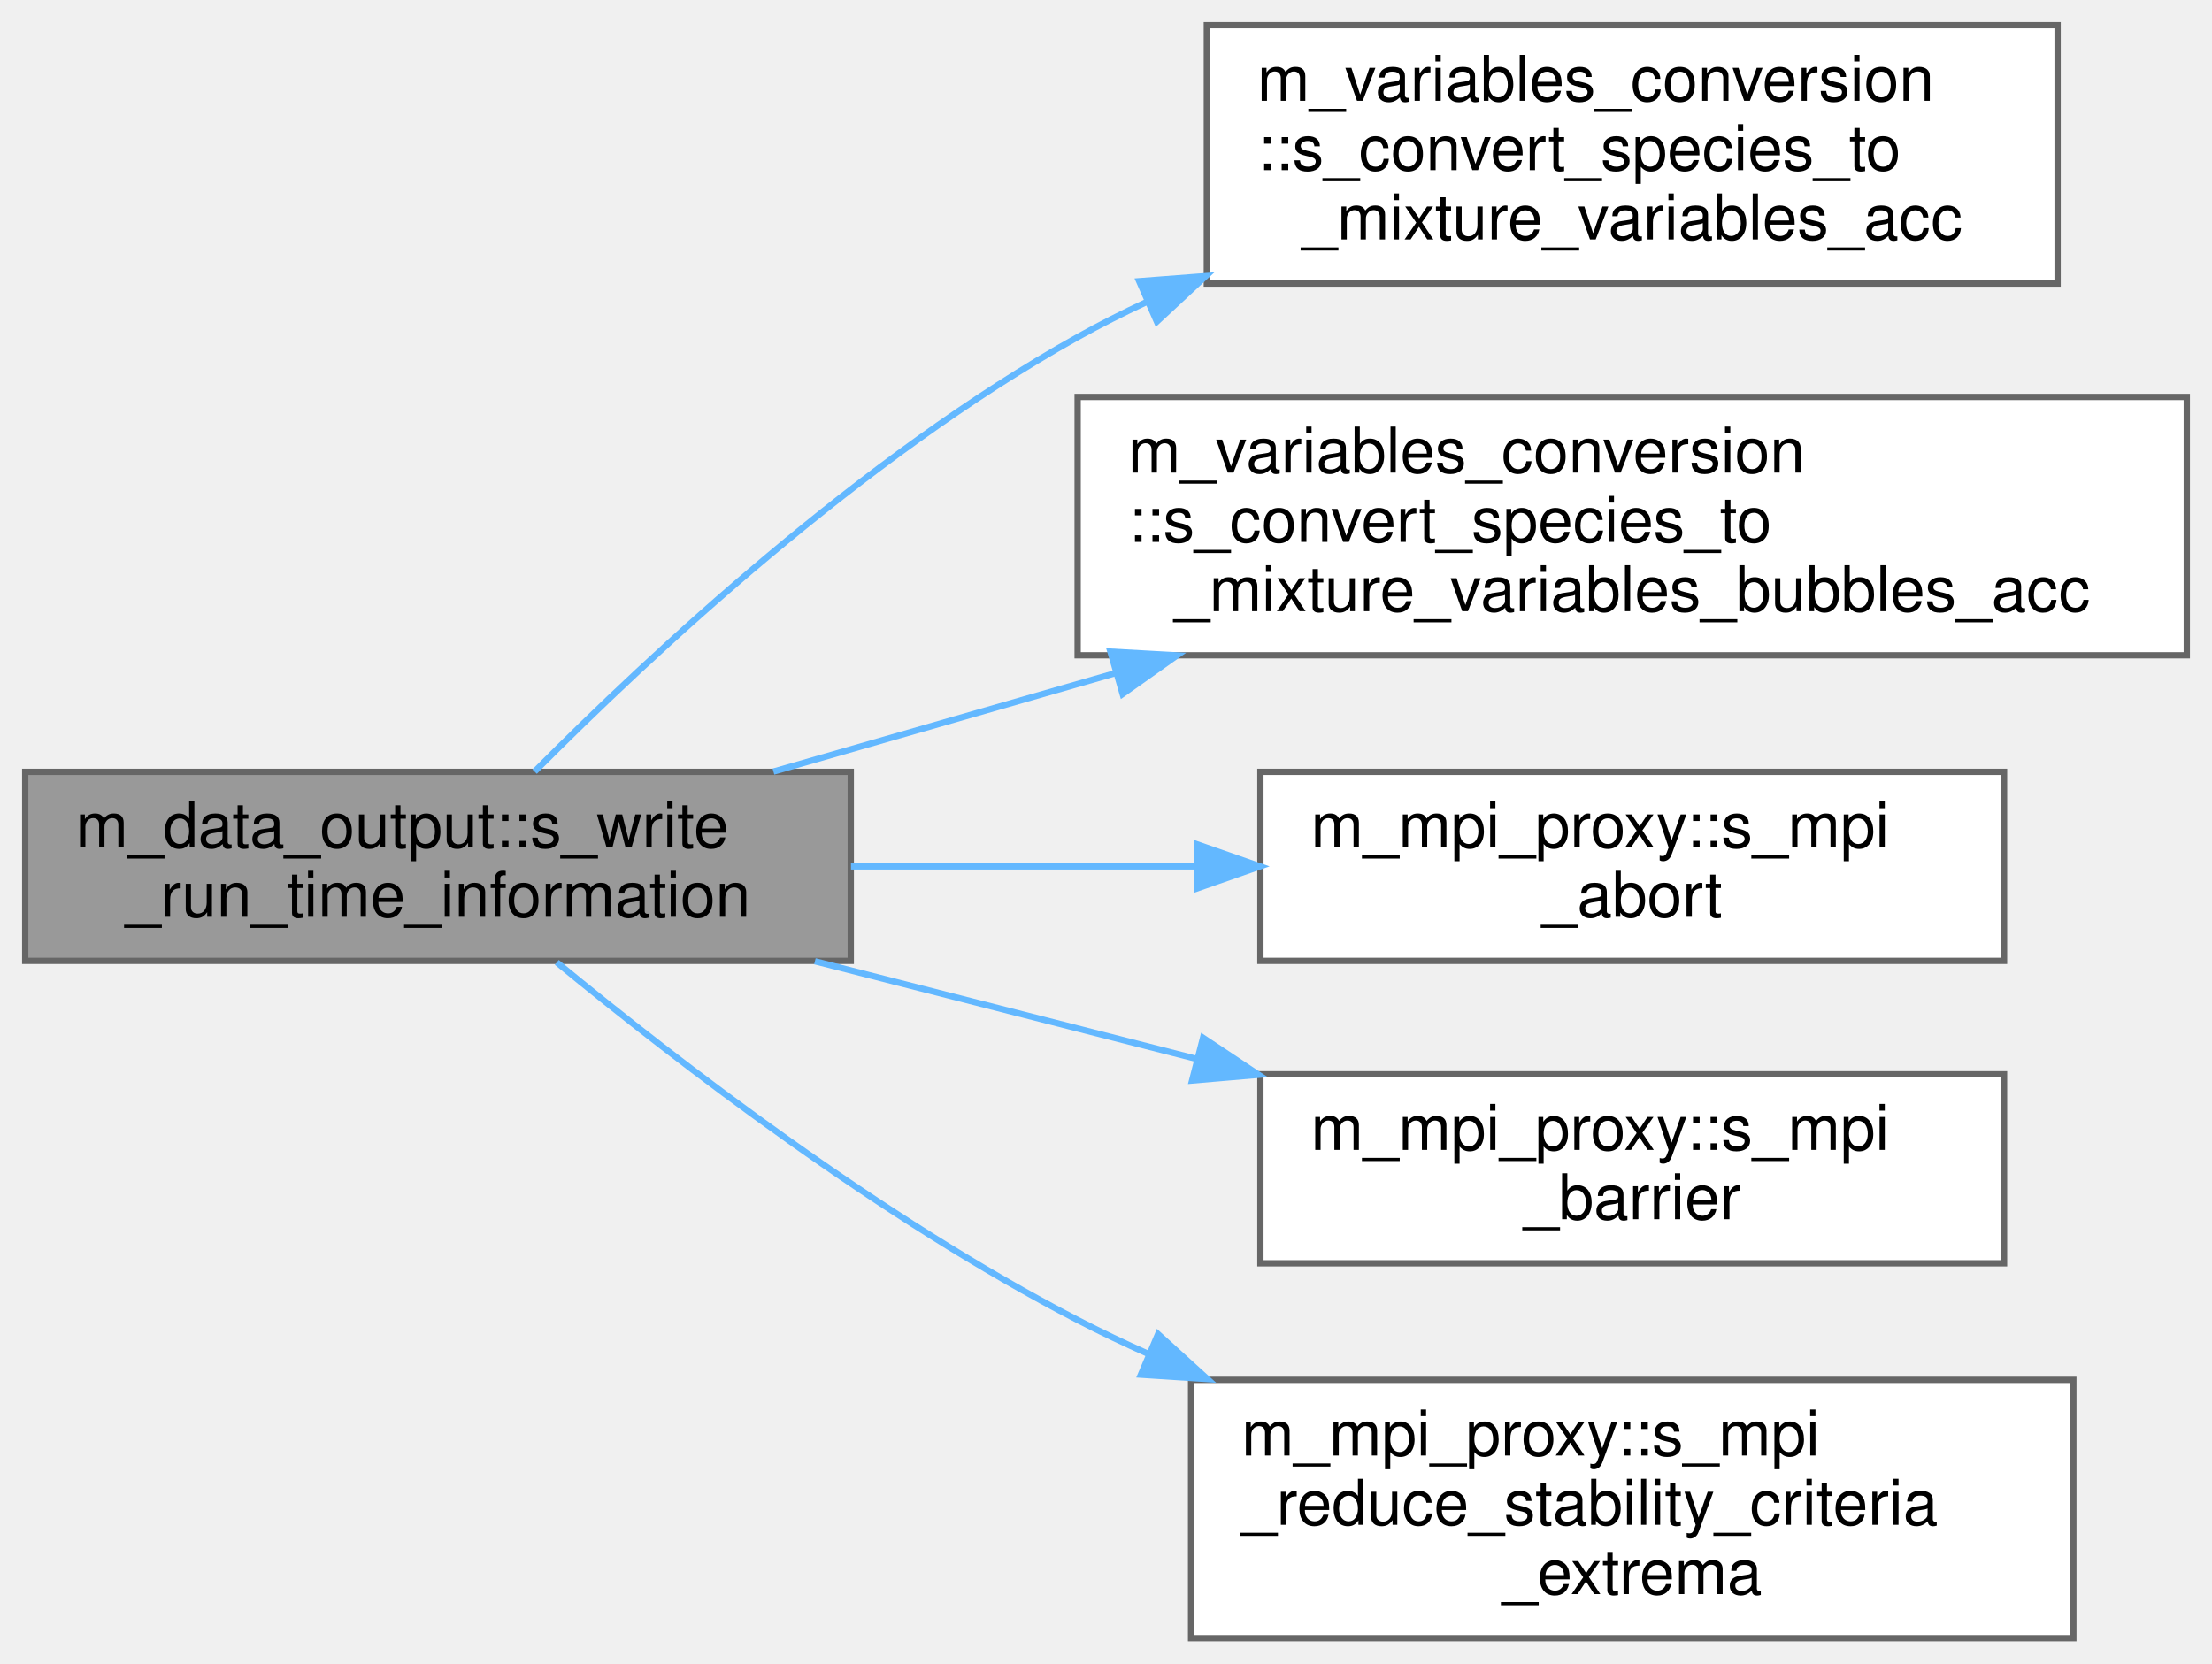
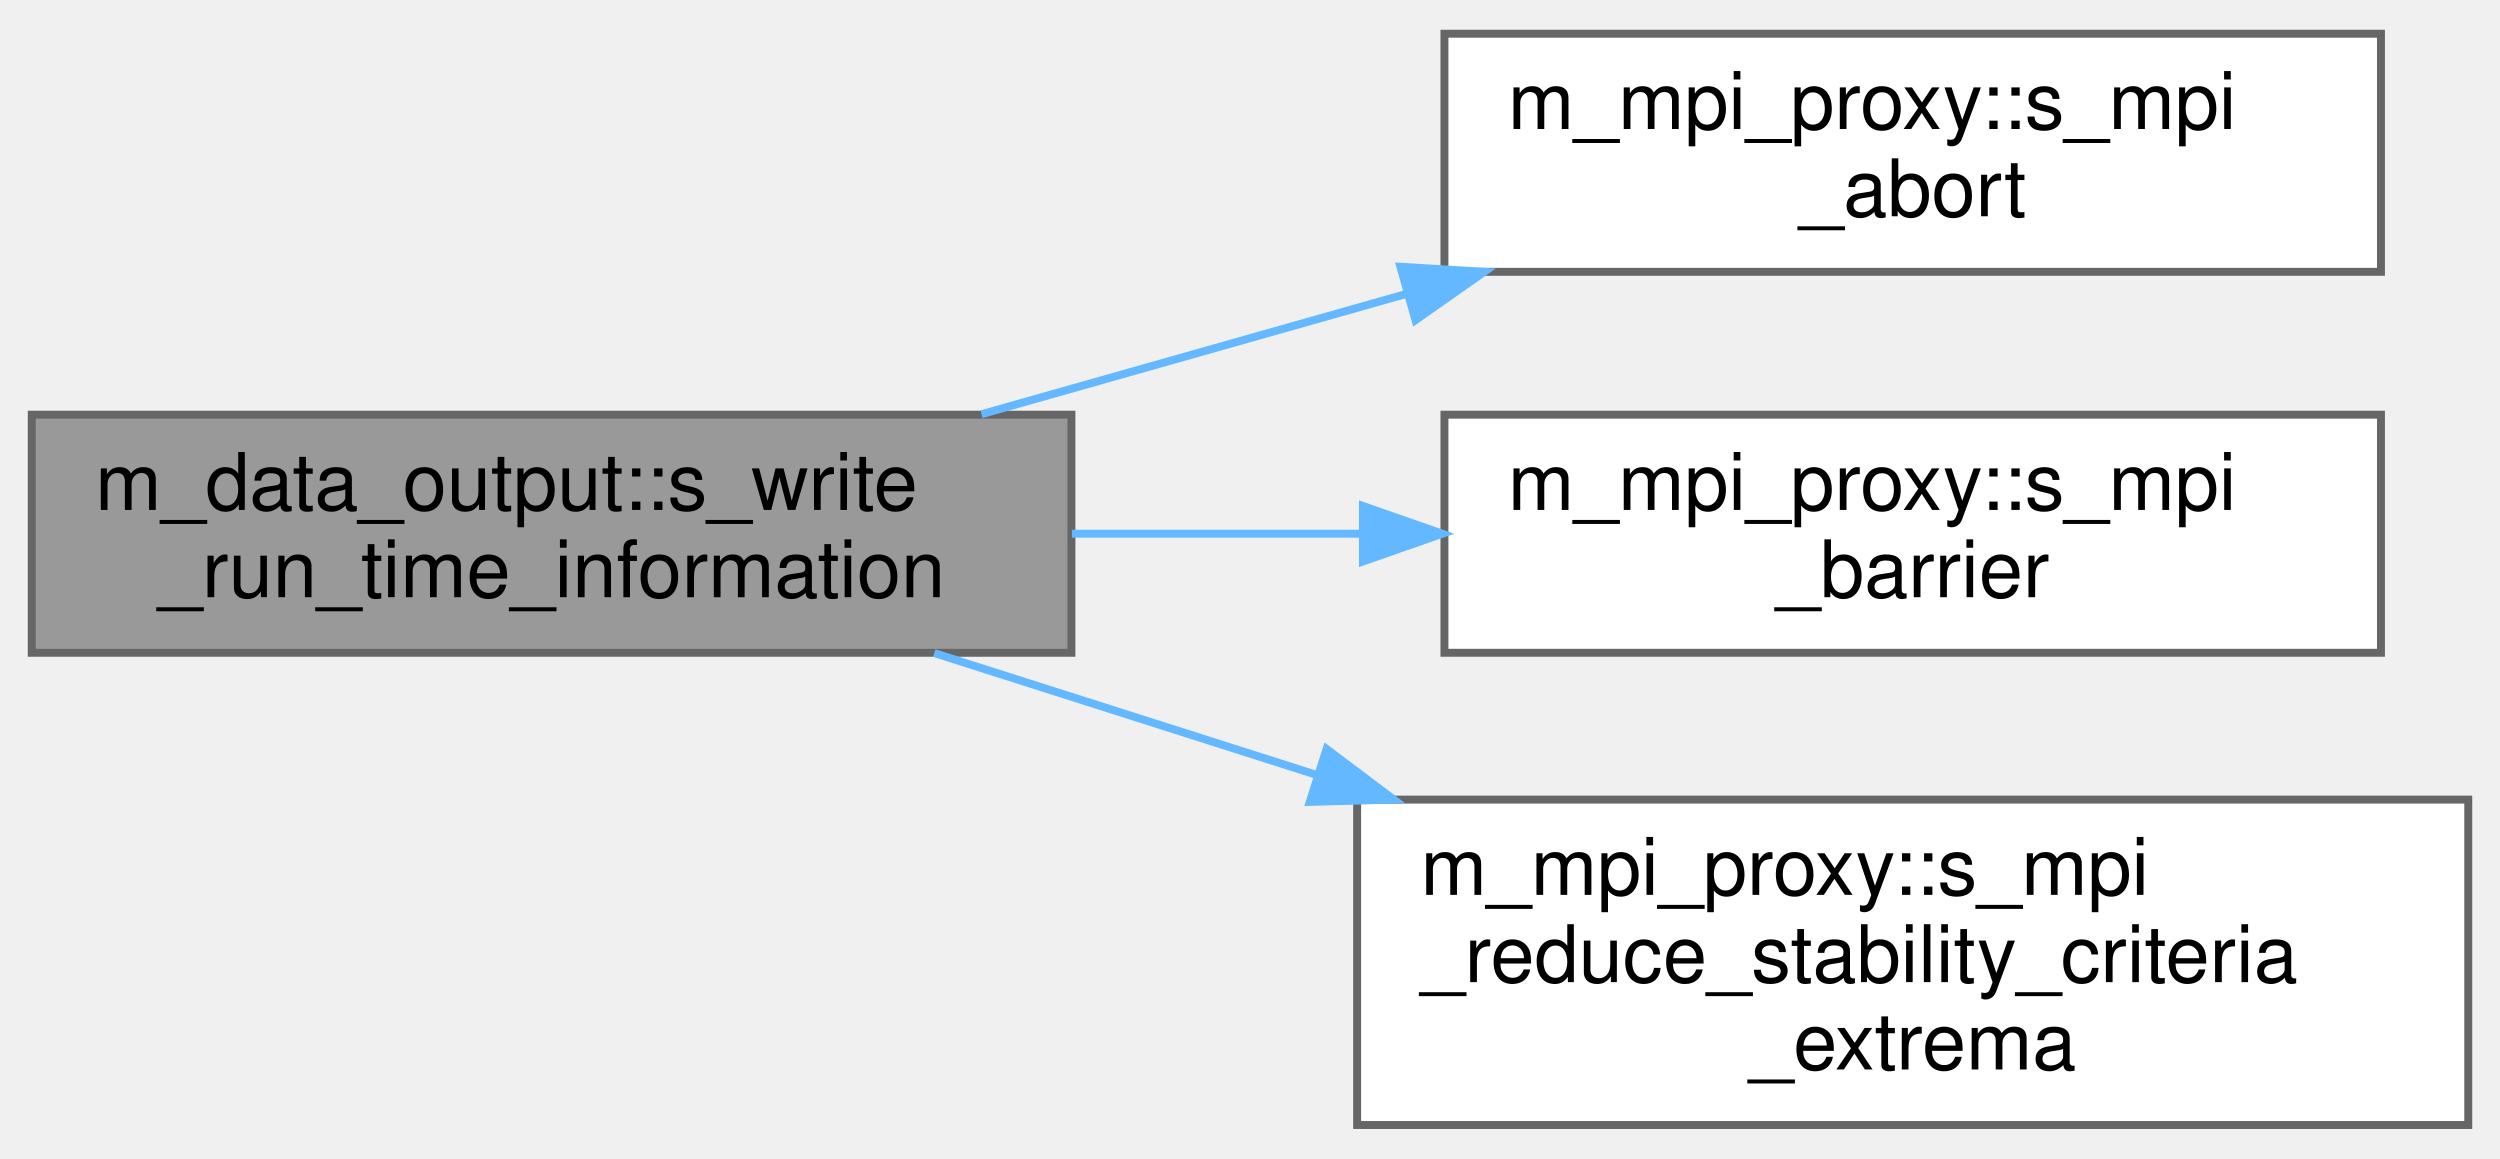
- <svg xmlns="http://www.w3.org/2000/svg" xmlns:xlink="http://www.w3.org/1999/xlink" width="351pt" height="264pt" viewBox="0.00 0.00 351.00 264.00">
-   <g id="graph0" class="graph" transform="scale(1 1) rotate(0) translate(4 260)">
+ <svg xmlns="http://www.w3.org/2000/svg" xmlns:xlink="http://www.w3.org/1999/xlink" width="315pt" height="146pt" viewBox="0.00 0.00 315.00 145.50">
+   <g id="graph0" class="graph" transform="scale(1 1) rotate(0) translate(4 141.5)">
    <g id="node1" class="node">
      <g id="a_node1">
        <a xlink:title="The goal of the procedure is to output to the run-time information file the stability criteria extrem...">
-           <polygon fill="#999999" stroke="#666666" points="131,-137.5 0,-137.5 0,-107.5 131,-107.5 131,-137.5" />
-           <text text-anchor="start" x="8" y="-125.5" font-family="Helvetica,sans-Serif" font-size="10.00">m_data_output::s_write</text>
-           <text text-anchor="middle" x="65.5" y="-114.5" font-family="Helvetica,sans-Serif" font-size="10.00">_run_time_information</text>
+           <polygon fill="#999999" stroke="#666666" points="131,-89.5 0,-89.5 0,-59.5 131,-59.5 131,-89.5" />
+           <text text-anchor="start" x="8" y="-77.5" font-family="Helvetica,sans-Serif" font-size="10.00">m_data_output::s_write</text>
+           <text text-anchor="middle" x="65.5" y="-66.5" font-family="Helvetica,sans-Serif" font-size="10.00">_run_time_information</text>
        </a>
      </g>
    </g>
    <g id="node2" class="node">
      <g id="a_node2">
-         <a xlink:href="namespacem__variables__conversion.html#a0e52444cc72f2fd0ea3a6d3543cfa32e" target="_top" xlink:title=" ">
-           <polygon fill="white" stroke="#666666" points="322.5,-256 187.5,-256 187.5,-215 322.5,-215 322.5,-256" />
-           <text text-anchor="start" x="195.5" y="-244" font-family="Helvetica,sans-Serif" font-size="10.00">m_variables_conversion</text>
-           <text text-anchor="start" x="195.5" y="-233" font-family="Helvetica,sans-Serif" font-size="10.00">::s_convert_species_to</text>
-           <text text-anchor="middle" x="255" y="-222" font-family="Helvetica,sans-Serif" font-size="10.00">_mixture_variables_acc</text>
+         <a xlink:href="namespacem__mpi__proxy.html#a04ac565bad2b22dc045a5eeb4f516e2e" target="_top" xlink:title="The subroutine terminates the MPI execution environment.">
+           <polygon fill="white" stroke="#666666" points="296,-137.5 178,-137.5 178,-107.5 296,-107.5 296,-137.5" />
+           <text text-anchor="start" x="186" y="-125.5" font-family="Helvetica,sans-Serif" font-size="10.00">m_mpi_proxy::s_mpi</text>
+           <text text-anchor="middle" x="237" y="-114.5" font-family="Helvetica,sans-Serif" font-size="10.00">_abort</text>
        </a>
      </g>
    </g>
    <g id="edge1" class="edge">
-       <path fill="none" stroke="#63b8ff" d="M80.83,-137.54C99.22,-156.07 132.85,-187.44 167,-206.5 170.5,-208.45 174.15,-210.3 177.89,-212.05" />
-       <polygon fill="#63b8ff" stroke="#63b8ff" points="176.76,-215.37 187.33,-216.18 179.57,-208.96 176.76,-215.37" />
+       <path fill="none" stroke="#63b8ff" d="M119.67,-89.56C136.7,-94.38 155.73,-99.77 173.38,-104.77" />
+       <polygon fill="#63b8ff" stroke="#63b8ff" points="172.45,-108.14 183.02,-107.5 174.35,-101.41 172.45,-108.14" />
    </g>
    <g id="node3" class="node">
      <g id="a_node3">
-         <a xlink:href="namespacem__variables__conversion.html#a915eb0e3917fc09375124cf3df2c6df6" target="_top" xlink:title=" ">
-           <polygon fill="white" stroke="#666666" points="343,-197 167,-197 167,-156 343,-156 343,-197" />
-           <text text-anchor="start" x="175" y="-185" font-family="Helvetica,sans-Serif" font-size="10.00">m_variables_conversion</text>
-           <text text-anchor="start" x="175" y="-174" font-family="Helvetica,sans-Serif" font-size="10.00">::s_convert_species_to</text>
-           <text text-anchor="middle" x="255" y="-163" font-family="Helvetica,sans-Serif" font-size="10.00">_mixture_variables_bubbles_acc</text>
+         <a xlink:href="namespacem__mpi__proxy.html#abfbc42cea69273bc9fa4a2d78f636eb1" target="_top" xlink:title="Halts all processes until all have reached barrier.">
+           <polygon fill="white" stroke="#666666" points="296,-89.5 178,-89.5 178,-59.5 296,-59.5 296,-89.5" />
+           <text text-anchor="start" x="186" y="-77.5" font-family="Helvetica,sans-Serif" font-size="10.00">m_mpi_proxy::s_mpi</text>
+           <text text-anchor="middle" x="237" y="-66.5" font-family="Helvetica,sans-Serif" font-size="10.00">_barrier</text>
        </a>
      </g>
    </g>
    <g id="edge2" class="edge">
-       <path fill="none" stroke="#63b8ff" d="M118.73,-137.54C135.54,-142.38 154.58,-147.87 172.96,-153.16" />
-       <polygon fill="#63b8ff" stroke="#63b8ff" points="172.2,-156.58 182.78,-155.99 174.14,-149.86 172.2,-156.58" />
+       <path fill="none" stroke="#63b8ff" d="M131.06,-74.5C143.05,-74.5 155.61,-74.5 167.7,-74.5" />
+       <polygon fill="#63b8ff" stroke="#63b8ff" points="167.73,-78 177.73,-74.5 167.73,-71 167.73,-78" />
    </g>
    <g id="node4" class="node">
      <g id="a_node4">
-         <a xlink:href="namespacem__mpi__proxy.html#a04ac565bad2b22dc045a5eeb4f516e2e" target="_top" xlink:title="The subroutine terminates the MPI execution environment.">
-           <polygon fill="white" stroke="#666666" points="314,-137.5 196,-137.5 196,-107.5 314,-107.5 314,-137.5" />
-           <text text-anchor="start" x="204" y="-125.5" font-family="Helvetica,sans-Serif" font-size="10.00">m_mpi_proxy::s_mpi</text>
-           <text text-anchor="middle" x="255" y="-114.5" font-family="Helvetica,sans-Serif" font-size="10.00">_abort</text>
+         <a xlink:href="namespacem__mpi__proxy.html#a05e935f1245bfa87c7618e2aa6948893" target="_top" xlink:title="The goal of this subroutine is to determine the global extrema of the stability criteria in the compu...">
+           <polygon fill="white" stroke="#666666" points="307,-41 167,-41 167,0 307,0 307,-41" />
+           <text text-anchor="start" x="175" y="-29" font-family="Helvetica,sans-Serif" font-size="10.00">m_mpi_proxy::s_mpi</text>
+           <text text-anchor="start" x="175" y="-18" font-family="Helvetica,sans-Serif" font-size="10.00">_reduce_stability_criteria</text>
+           <text text-anchor="middle" x="237" y="-7" font-family="Helvetica,sans-Serif" font-size="10.00">_extrema</text>
        </a>
      </g>
    </g>
    <g id="edge3" class="edge">
-       <path fill="none" stroke="#63b8ff" d="M131.03,-122.5C148.73,-122.5 167.98,-122.5 185.88,-122.5" />
-       <polygon fill="#63b8ff" stroke="#63b8ff" points="185.95,-126 195.95,-122.5 185.95,-119 185.95,-126" />
-     </g>
-     <g id="node5" class="node">
-       <g id="a_node5">
-         <a xlink:href="namespacem__mpi__proxy.html#abfbc42cea69273bc9fa4a2d78f636eb1" target="_top" xlink:title="Halts all processes until all have reached barrier.">
-           <polygon fill="white" stroke="#666666" points="314,-89.5 196,-89.5 196,-59.5 314,-59.5 314,-89.5" />
-           <text text-anchor="start" x="204" y="-77.5" font-family="Helvetica,sans-Serif" font-size="10.00">m_mpi_proxy::s_mpi</text>
-           <text text-anchor="middle" x="255" y="-66.5" font-family="Helvetica,sans-Serif" font-size="10.00">_barrier</text>
-         </a>
-       </g>
-     </g>
-     <g id="edge4" class="edge">
-       <path fill="none" stroke="#63b8ff" d="M125.31,-107.44C144.51,-102.53 166,-97.03 185.83,-91.95" />
-       <polygon fill="#63b8ff" stroke="#63b8ff" points="186.9,-95.29 195.72,-89.42 185.16,-88.51 186.9,-95.29" />
-     </g>
-     <g id="node6" class="node">
-       <g id="a_node6">
-         <a xlink:href="namespacem__mpi__proxy.html#a05e935f1245bfa87c7618e2aa6948893" target="_top" xlink:title="The goal of this subroutine is to determine the global extrema of the stability criteria in the compu...">
-           <polygon fill="white" stroke="#666666" points="325,-41 185,-41 185,0 325,0 325,-41" />
-           <text text-anchor="start" x="193" y="-29" font-family="Helvetica,sans-Serif" font-size="10.00">m_mpi_proxy::s_mpi</text>
-           <text text-anchor="start" x="193" y="-18" font-family="Helvetica,sans-Serif" font-size="10.00">_reduce_stability_criteria</text>
-           <text text-anchor="middle" x="255" y="-7" font-family="Helvetica,sans-Serif" font-size="10.00">_extrema</text>
-         </a>
-       </g>
-     </g>
-     <g id="edge5" class="edge">
-       <path fill="none" stroke="#63b8ff" d="M84.35,-107.26C103.67,-91.36 135.92,-66.56 167,-50.5 170.67,-48.6 174.49,-46.78 178.39,-45.04" />
-       <polygon fill="#63b8ff" stroke="#63b8ff" points="179.76,-48.26 187.6,-41.13 177.03,-41.82 179.76,-48.26" />
+       <path fill="none" stroke="#63b8ff" d="M113.72,-59.46C128.7,-54.68 145.65,-49.28 162.05,-44.06" />
+       <polygon fill="#63b8ff" stroke="#63b8ff" points="163.15,-47.38 171.62,-41.01 161.03,-40.71 163.15,-47.38" />
    </g>
  </g>
</svg>
